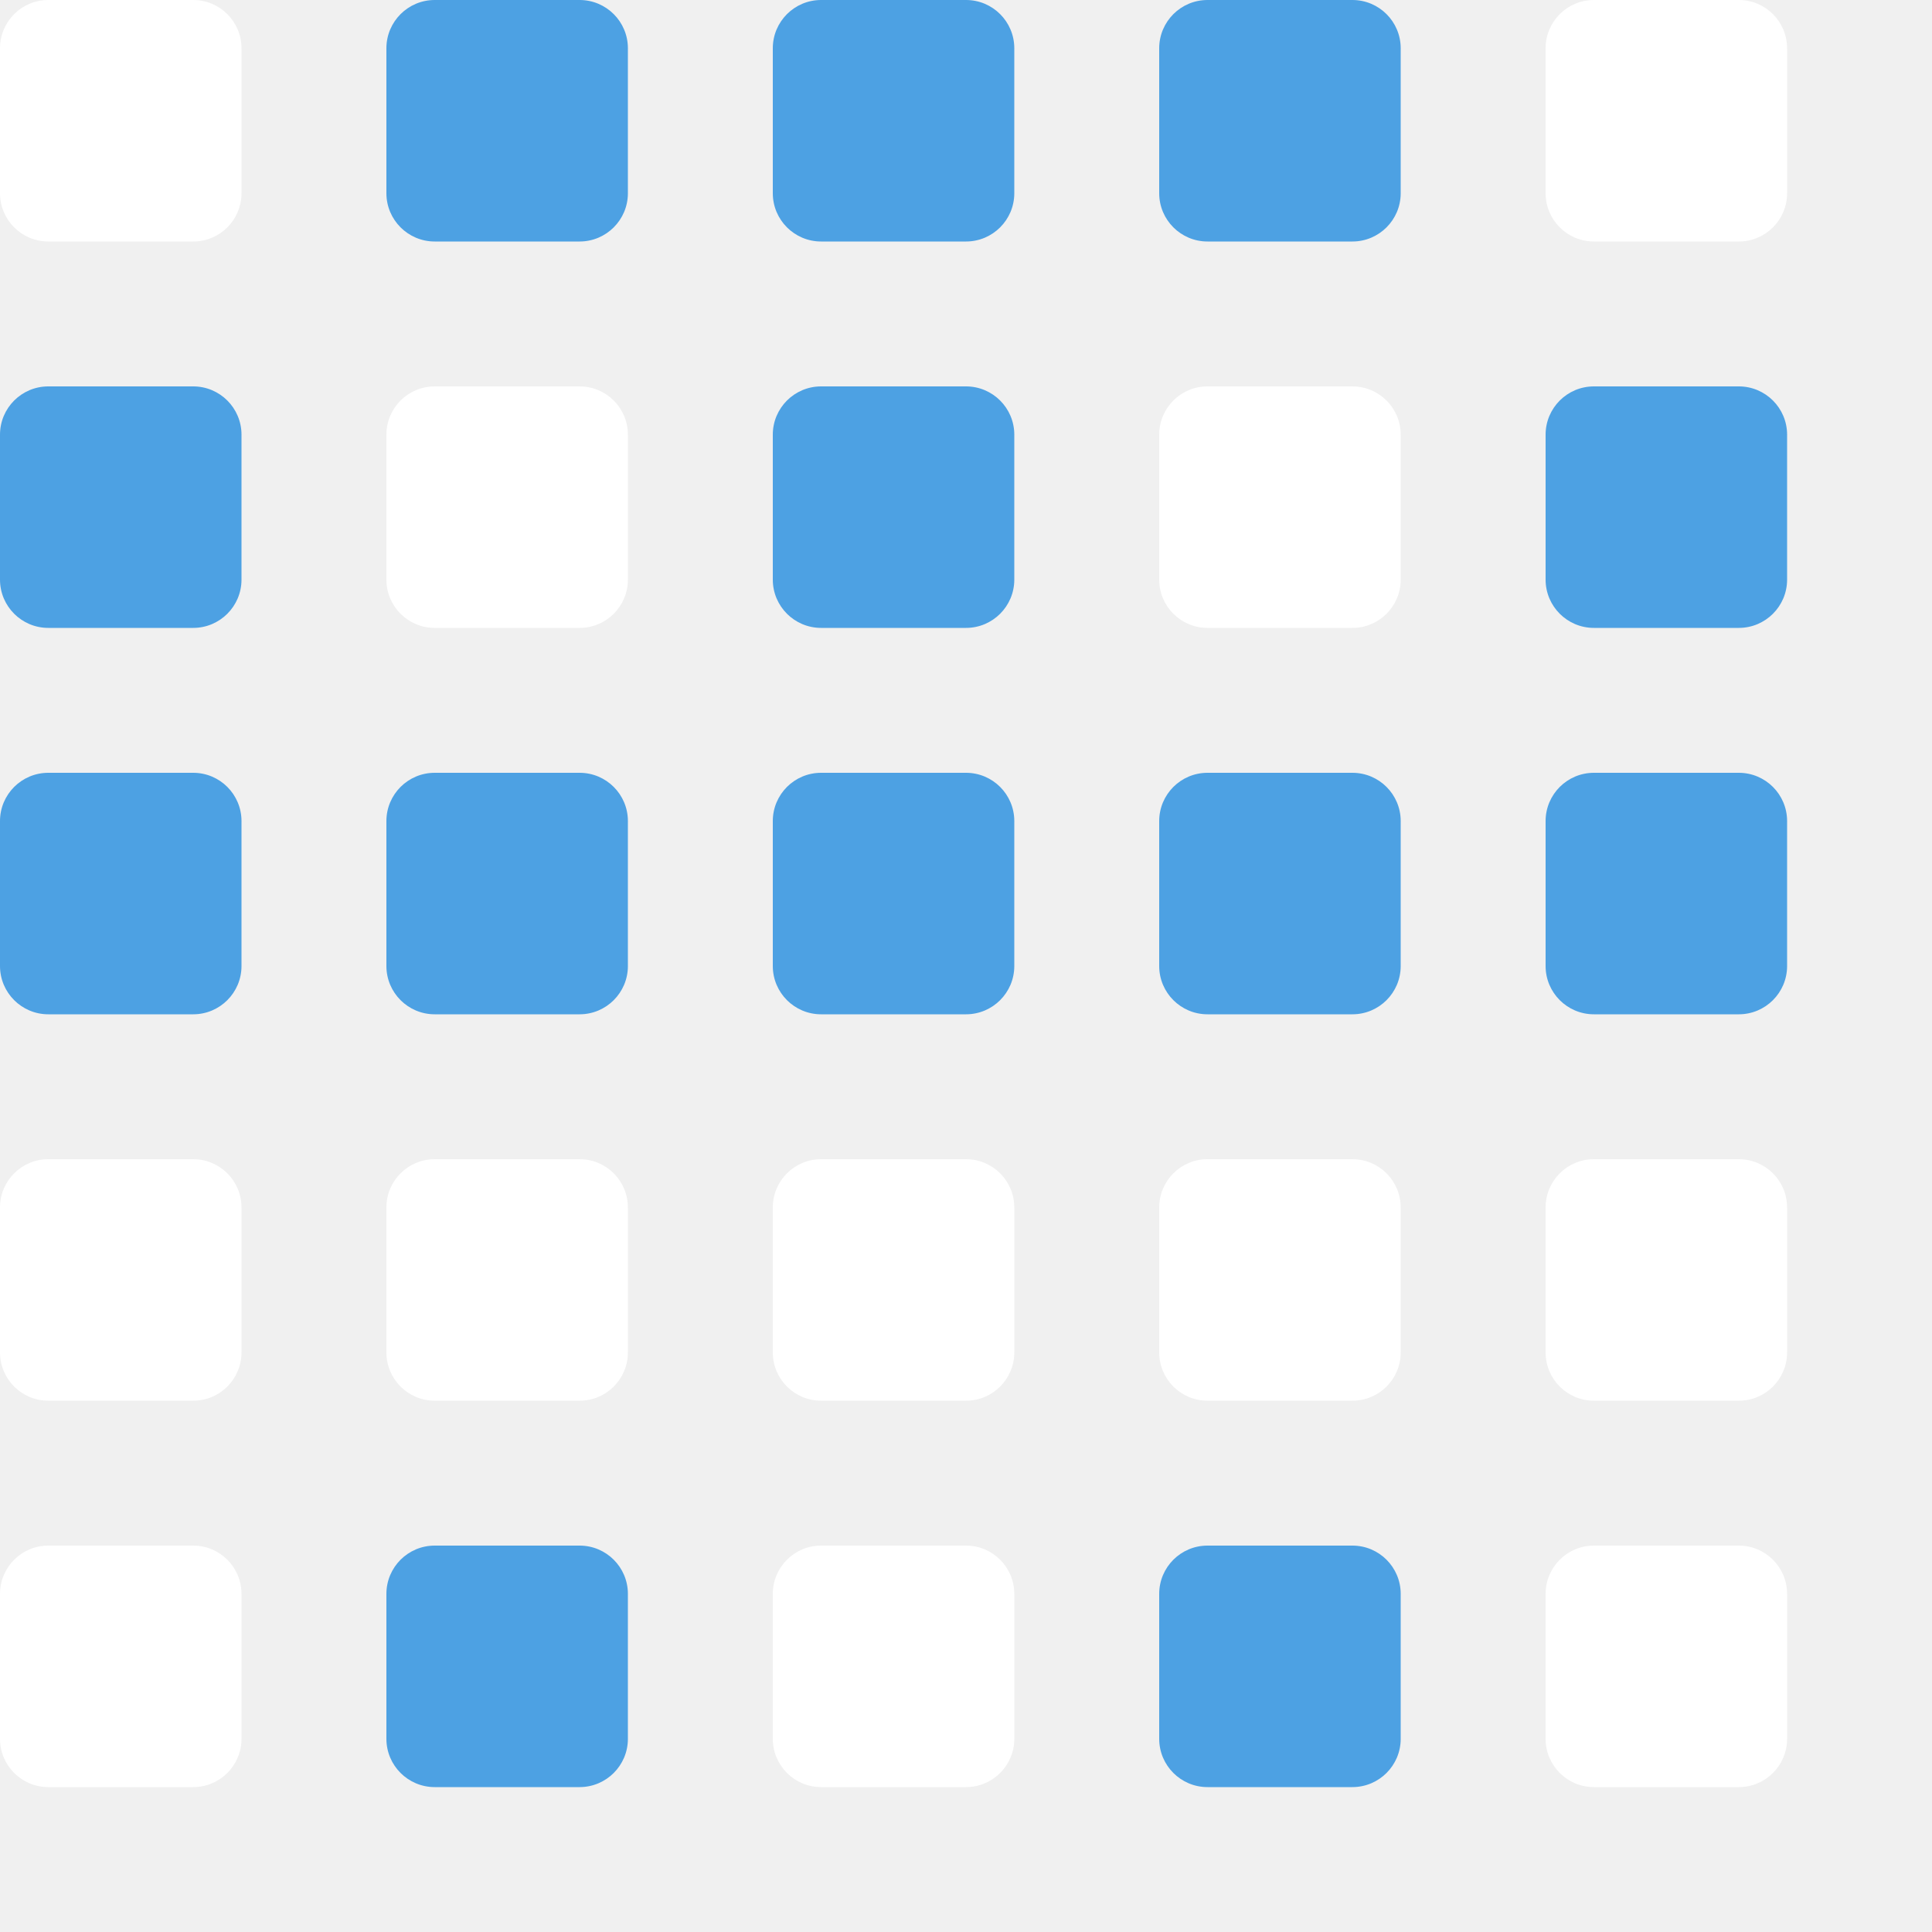
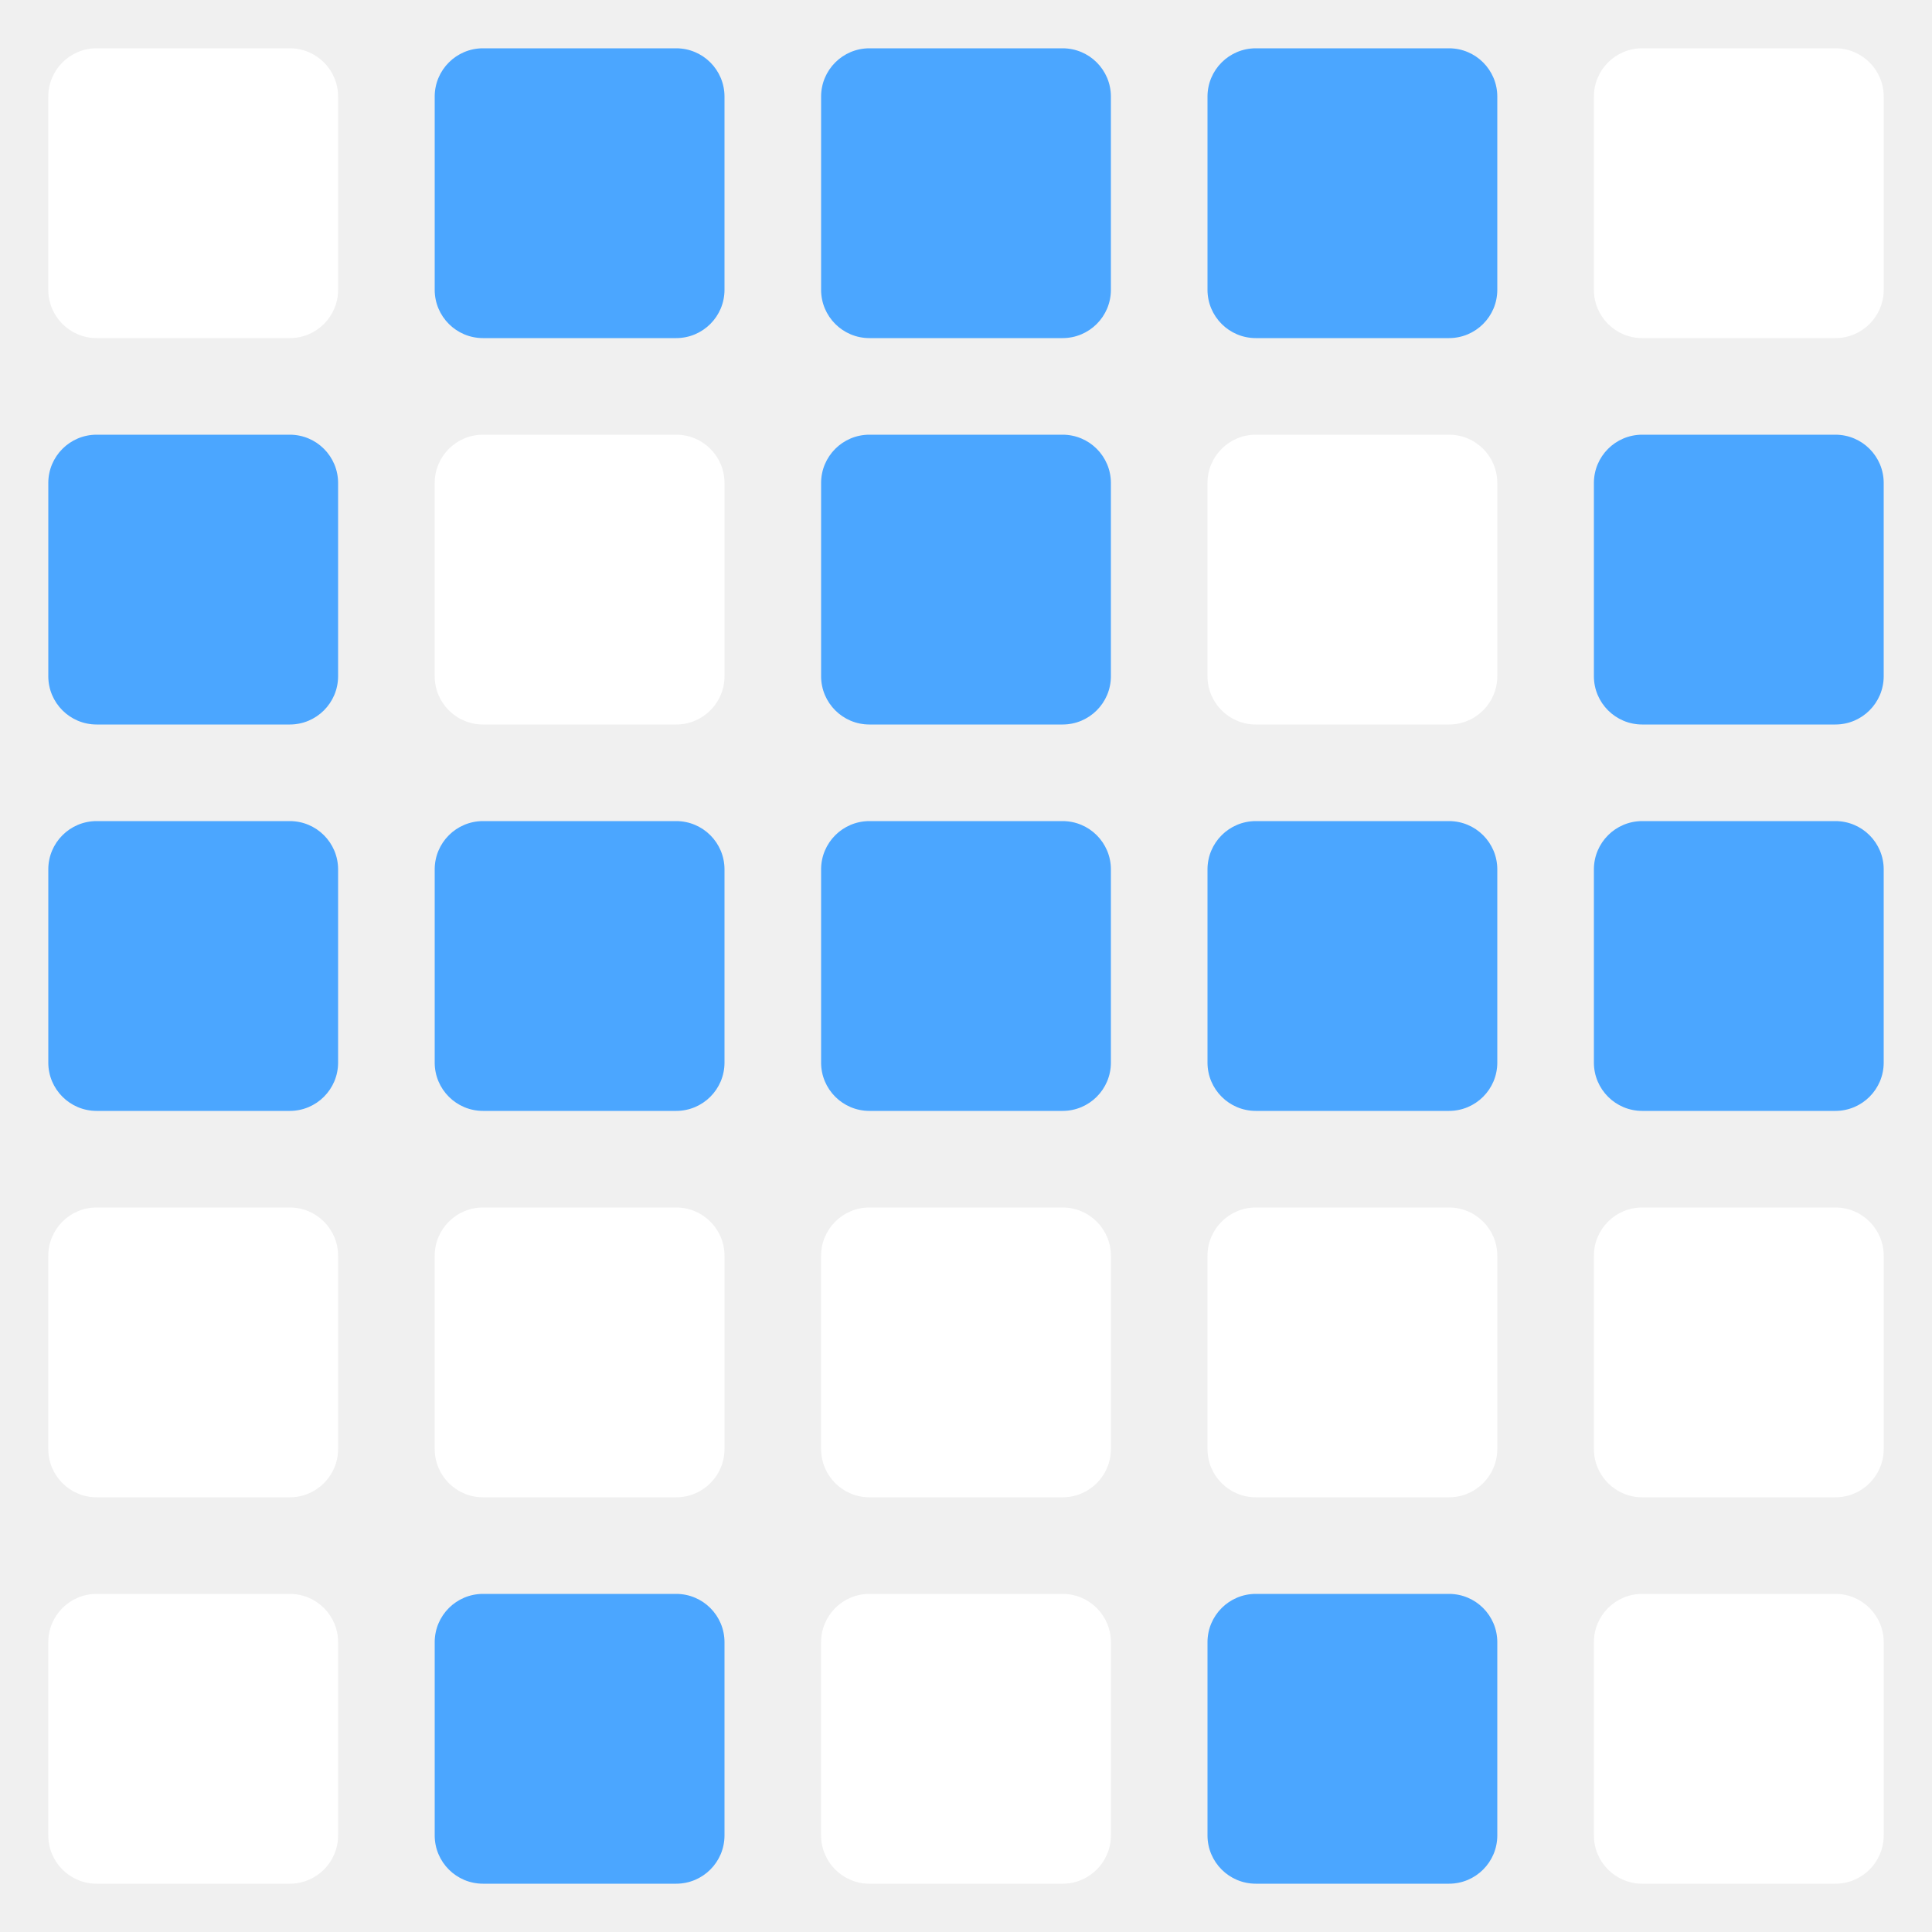
<svg xmlns="http://www.w3.org/2000/svg" height="200" width="200">
-   <rect y="0" x="0" width="25" height="25" rx="5" transform="translate(0,0)" style="fill:#fff;" />
-   <rect y="0" x="0" width="25" height="25" rx="5" transform="translate(40,0)" style="fill: #4DA1E3;" />
-   <rect y="0" x="0" width="25" height="25" rx="5" transform="translate(80,0)" style="fill: #4DA1E3;" />
-   <rect y="0" x="0" width="25" height="25" rx="5" transform="translate(120,0)" style="fill: #4DA1E3;" />
-   <rect y="0" x="0" width="25" height="25" rx="5" transform="translate(160,0)" style="fill:#fff;" />
-   <rect y="0" x="0" width="25" height="25" rx="5" transform="translate(0,40)" style="fill: #4DA1E3;" />
-   <rect y="0" x="0" width="25" height="25" rx="5" transform="translate(40,40)" style="fill:#fff;" />
-   <rect y="0" x="0" width="25" height="25" rx="5" transform="translate(80,40)" style="fill: #4DA1E3;" />
-   <rect y="0" x="0" width="25" height="25" rx="5" transform="translate(120,40)" style="fill:#fff;" />
-   <rect y="0" x="0" width="25" height="25" rx="5" transform="translate(160,40)" style="fill: #4DA1E3;" />
-   <rect y="0" x="0" width="25" height="25" rx="5" transform="translate(0,80)" style="fill: #4DA1E3;" />
-   <rect y="0" x="0" width="25" height="25" rx="5" transform="translate(40,80)" style="fill: #4DA1E3;" />
-   <rect y="0" x="0" width="25" height="25" rx="5" transform="translate(80,80)" style="fill: #4DA1E3;" />
-   <rect y="0" x="0" width="25" height="25" rx="5" transform="translate(120,80)" style="fill: #4DA1E3;" />
-   <rect y="0" x="0" width="25" height="25" rx="5" transform="translate(160,80)" style="fill: #4DA1E3;" />
-   <rect y="0" x="0" width="25" height="25" rx="5" transform="translate(0,120)" style="fill:#fff;" />
-   <rect y="0" x="0" width="25" height="25" rx="5" transform="translate(40,120)" style="fill:#fff;" />
-   <rect y="0" x="0" width="25" height="25" rx="5" transform="translate(80,120)" style="fill:#fff;" />
-   <rect y="0" x="0" width="25" height="25" rx="5" transform="translate(120,120)" style="fill:#fff;" />
-   <rect y="0" x="0" width="25" height="25" rx="5" transform="translate(160,120)" style="fill:#fff;" />
-   <rect y="0" x="0" width="25" height="25" rx="5" transform="translate(0,160)" style="fill:#fff;" />
-   <rect y="0" x="0" width="25" height="25" rx="5" transform="translate(40,160)" style="fill: #4DA1E3;" />
-   <rect y="0" x="0" width="25" height="25" rx="5" transform="translate(80,160)" style="fill:#fff;" />
-   <rect y="0" x="0" width="25" height="25" rx="5" transform="translate(120,160)" style="fill: #4DA1E3;" />
-   <rect y="0" x="0" width="25" height="25" rx="5" transform="translate(160,160)" style="fill:#fff;" />
+   <rect y="5" x="5" width="30" height="30" rx="5" transform="translate(0,0)" style="fill:#fff;" />
+   <rect y="5" x="5" width="30" height="30" rx="5" transform="translate(40,0)" style="fill: #4BA6FF;" />
+   <rect y="5" x="5" width="30" height="30" rx="5" transform="translate(80,0)" style="fill: #4BA6FF;" />
+   <rect y="5" x="5" width="30" height="30" rx="5" transform="translate(120,0)" style="fill: #4BA6FF;" />
+   <rect y="5" x="5" width="30" height="30" rx="5" transform="translate(160,0)" style="fill:#fff;" />
+   <rect y="5" x="5" width="30" height="30" rx="5" transform="translate(0,40)" style="fill: #4BA6FF;" />
+   <rect y="5" x="5" width="30" height="30" rx="5" transform="translate(40,40)" style="fill:#fff;" />
+   <rect y="5" x="5" width="30" height="30" rx="5" transform="translate(80,40)" style="fill: #4BA6FF;" />
+   <rect y="5" x="5" width="30" height="30" rx="5" transform="translate(120,40)" style="fill:#fff;" />
+   <rect y="5" x="5" width="30" height="30" rx="5" transform="translate(160,40)" style="fill: #4BA6FF;" />
+   <rect y="5" x="5" width="30" height="30" rx="5" transform="translate(0,80)" style="fill: #4BA6FF;" />
+   <rect y="5" x="5" width="30" height="30" rx="5" transform="translate(40,80)" style="fill: #4BA6FF;" />
+   <rect y="5" x="5" width="30" height="30" rx="5" transform="translate(80,80)" style="fill: #4BA6FF;" />
+   <rect y="5" x="5" width="30" height="30" rx="5" transform="translate(120,80)" style="fill: #4BA6FF;" />
+   <rect y="5" x="5" width="30" height="30" rx="5" transform="translate(160,80)" style="fill: #4BA6FF;" />
+   <rect y="5" x="5" width="30" height="30" rx="5" transform="translate(0,120)" style="fill:#fff;" />
+   <rect y="5" x="5" width="30" height="30" rx="5" transform="translate(40,120)" style="fill:#fff;" />
+   <rect y="5" x="5" width="30" height="30" rx="5" transform="translate(80,120)" style="fill:#fff;" />
+   <rect y="5" x="5" width="30" height="30" rx="5" transform="translate(120,120)" style="fill:#fff;" />
+   <rect y="5" x="5" width="30" height="30" rx="5" transform="translate(160,120)" style="fill:#fff;" />
+   <rect y="5" x="5" width="30" height="30" rx="5" transform="translate(0,160)" style="fill:#fff;" />
+   <rect y="5" x="5" width="30" height="30" rx="5" transform="translate(40,160)" style="fill: #4BA6FF;" />
+   <rect y="5" x="5" width="30" height="30" rx="5" transform="translate(80,160)" style="fill:#fff;" />
+   <rect y="5" x="5" width="30" height="30" rx="5" transform="translate(120,160)" style="fill: #4BA6FF;" />
+   <rect y="5" x="5" width="30" height="30" rx="5" transform="translate(160,160)" style="fill:#fff;" />
</svg>
